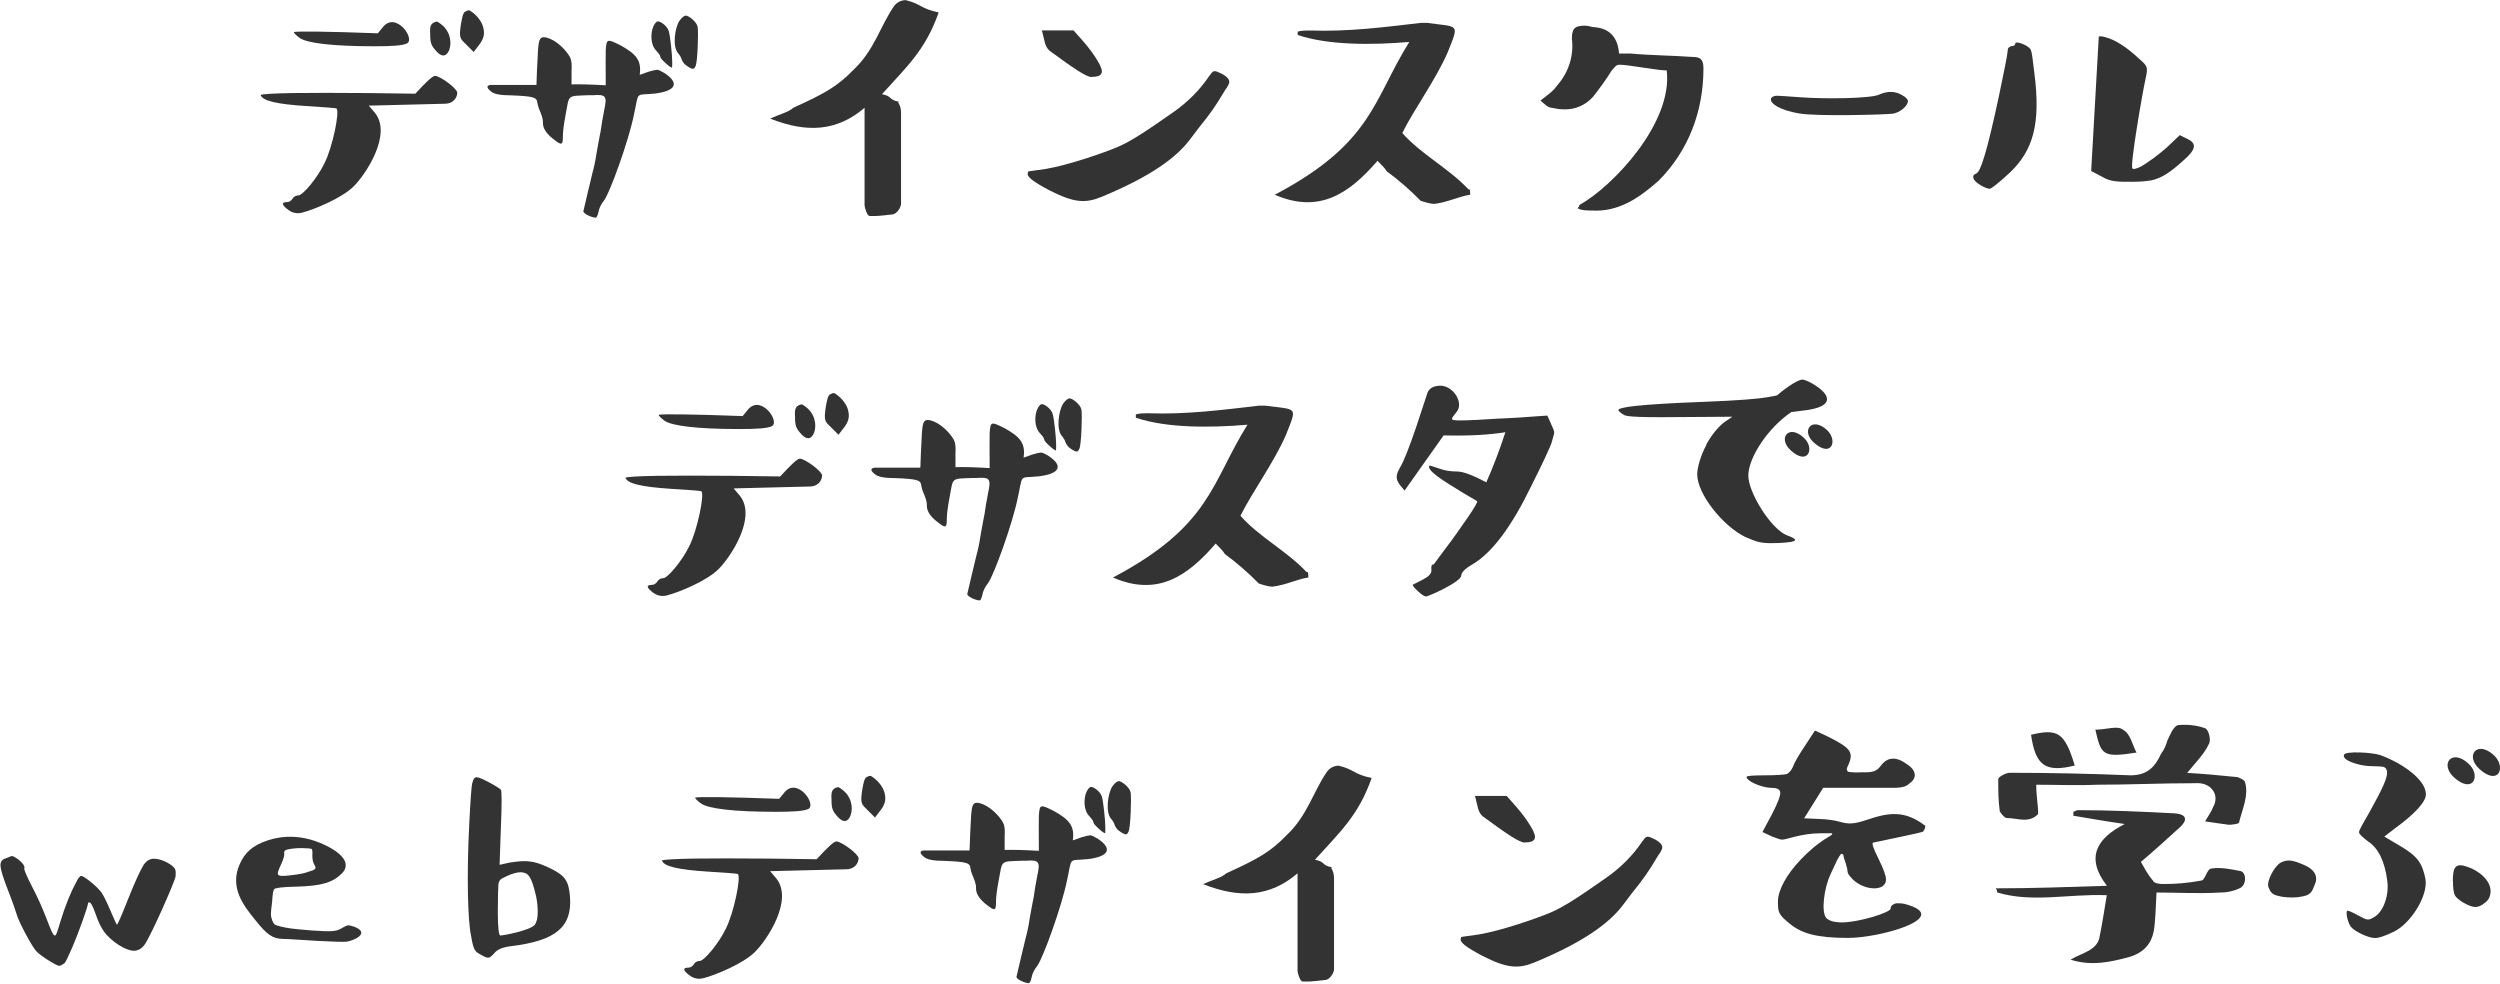
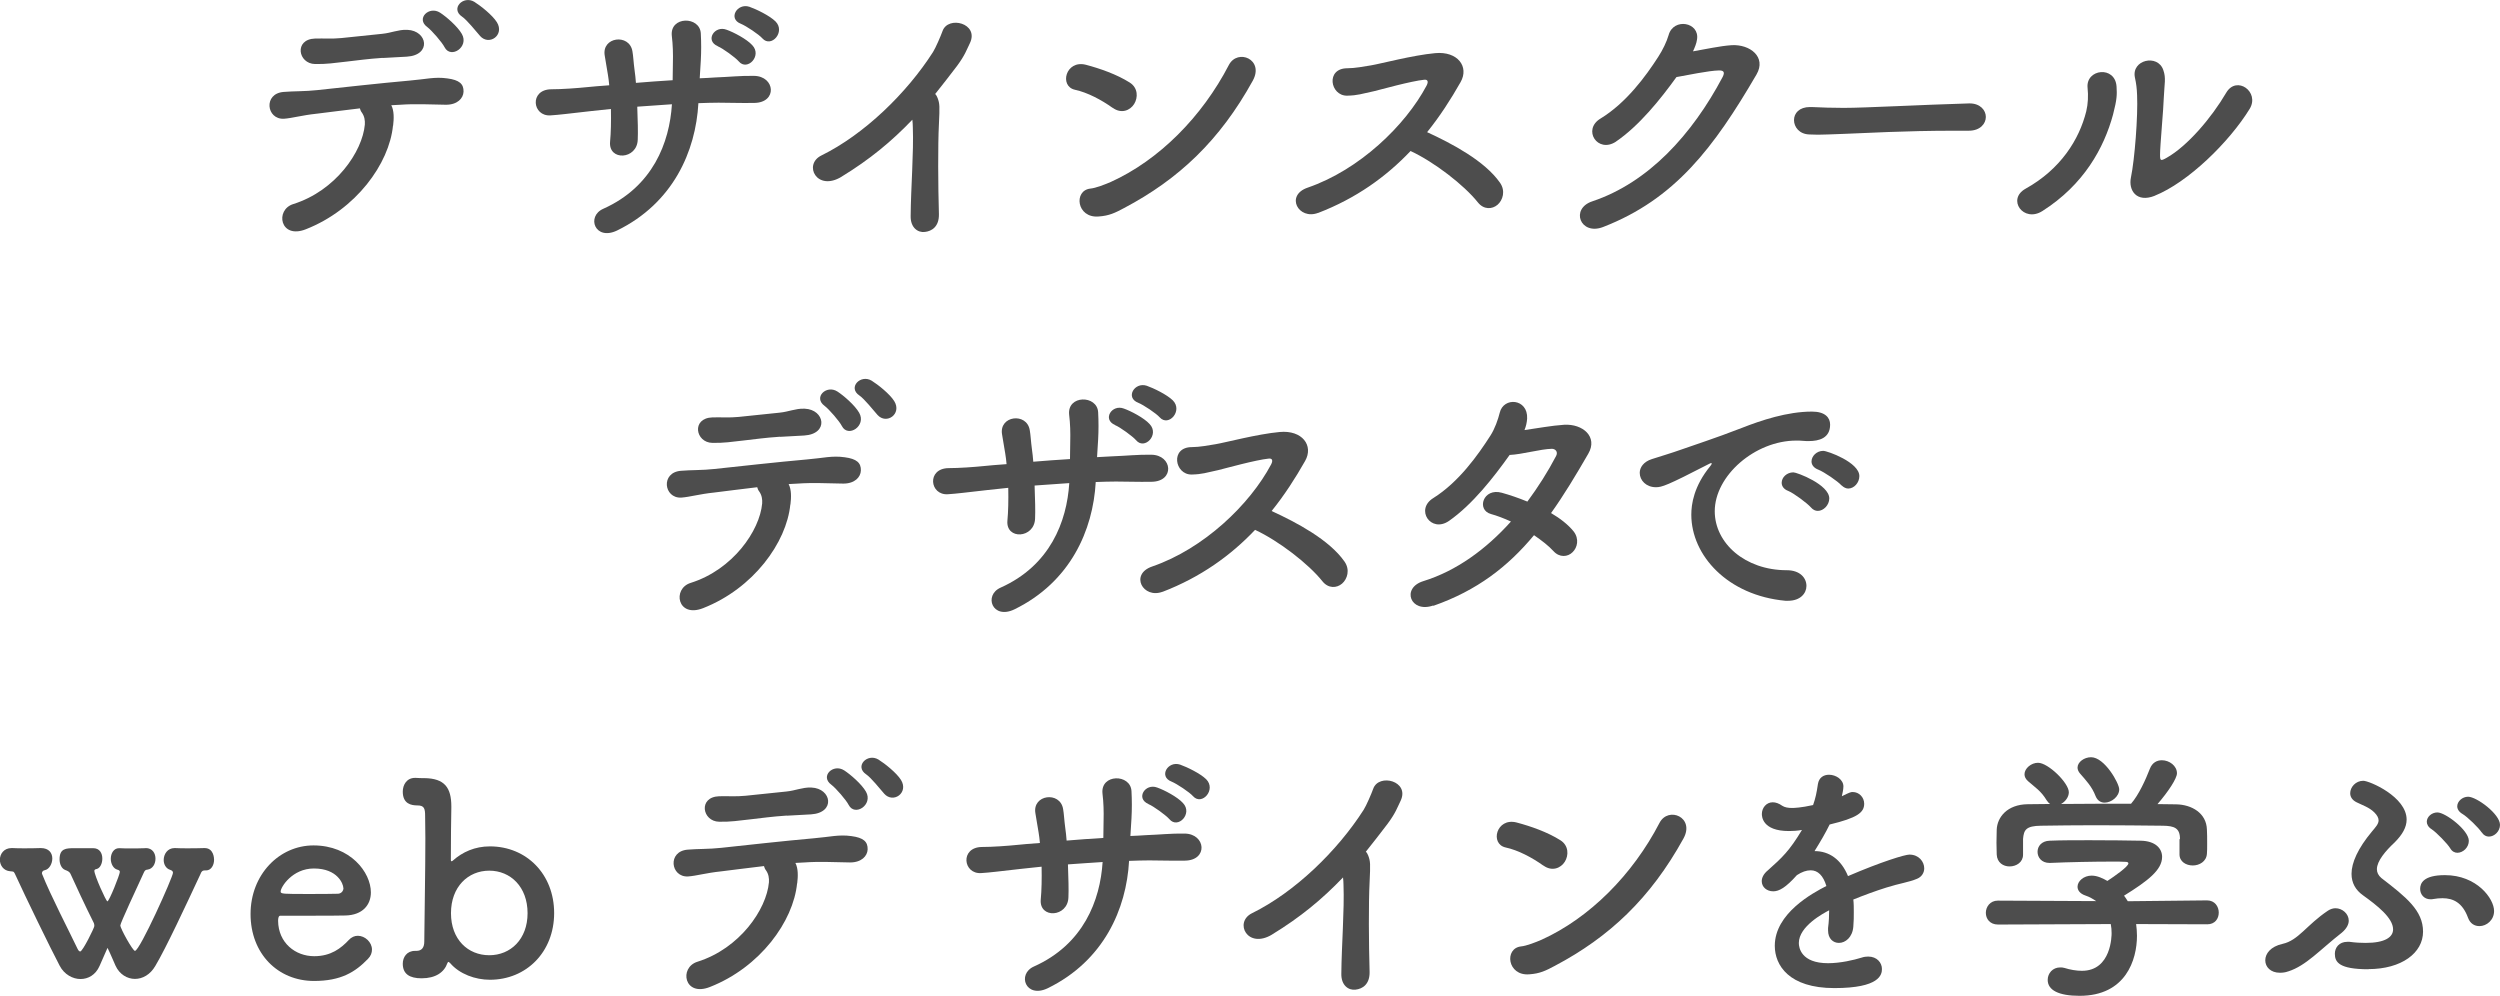
- <svg xmlns="http://www.w3.org/2000/svg" id="_レイヤー_2" data-name="レイヤー 2" viewBox="0 0 196.66 77.34">
+ <svg xmlns="http://www.w3.org/2000/svg" id="_レイヤー_2" data-name="レイヤー 2" viewBox="0 0 206.94 82.43">
  <defs>
    <style>
      .cls-1 {
-         fill: #333;
+         fill: #4d4d4d;
      }
    </style>
  </defs>
  <g id="_編集箇所" data-name="編集箇所">
    <g>
-       <path class="cls-1" d="M23.01,15.62c.12-.17.3-.25.47-.25.32,0,1.45-1.3,2.05-2.54.62-1.22,1.2-4.02.95-4.29-.08-.05-.9-.1-2.44-.2-2.25-.15-3.39-.4-3.54-.87.12-.07.95-.12,2.47-.15,1.55-.02,3.52-.02,5.91,0l3.79.05c.85-.92,1.35-1.4,1.55-1.4.4,0,1.75,1,1.75,1.32,0,.3-.22.85-.95.87l-6.01.15.47.55c1.42,1.72-.77,4.94-1.67,5.81-.92.92-3.12,1.82-4.02,2.05-.42.12-.8.02-1.1-.2-.55-.4-.57-.62-.12-.62.15,0,.3-.07.45-.27ZM29.72,2.62l.37-.45c1.02-1.35,2.62.9,1.92,1.25-.37.17-1.2.22-2.54.22-3.34,0-5.31-.25-5.89-.65-.3-.22-.47-.4-.47-.47.35-.07,2.54-.05,6.61.1ZM33.84,2.67c-.05-.67.08-.87.5-.97.05-.02.25.1.55.37.62.62.67,1.55.35,2.05q-.32.5-.85-.02c-.47-.5-.55-.7-.55-1.42ZM36.93.82c.1.03,1,.62,1.12,1.52.08.45-.07.82-.37,1.2l-.42.55-.55-.55c-.52-.52-.62-.5-.45-1.65.1-.55.17-.87.3-.95.17-.1.27-.15.37-.12Z" />
-       <path class="cls-1" d="M42.2,6.66c0-.3.07-1.82.12-2.69.07-.9.12-1.25.95-.92.82.35,1.5,1.22,1.62,1.57.07.2.1.5.07.97v1.05c.62-.02,1.52,0,2.69.07-.02-1.4,0-2.35,0-2.77.07-.9.1-.9,1.17-.37,1.2.67,1.67,1.17,1.5,2.32l.7-.25c.35-.1.57-.15.67-.15.12,0,.32.1.6.27,1.2.8.85,1.4-.77,1.6-1.62.17-1.22-.27-1.67,1.75-.42,2.02-1.85,5.99-2.32,6.64-.25.32-.4.62-.45.92-.07.3-.15.45-.22.45-.3,0-.97-.3-.97-.5.17-.77.55-2.32.72-3.04.1-.35.22-.87.32-1.55.12-.65.22-1.25.32-1.72.07-.47.15-1.02.27-1.6.25-1.15.17-1.3-.9-1.22h-.32c-1.72.07-1.5-.07-1.8,1.5-.15.8-.22,1.35-.22,1.7,0,.65-.05.8-.62.35-.62-.45-.95-.9-.95-1.35.02-.22-.05-.5-.2-.87-.17-.37-.22-.62-.25-.77,0-.2-.15-.35-.4-.4-.25-.07-.8-.12-1.65-.15-.85,0-1.37-.1-1.6-.32-.35-.27-.35-.47,0-.5h3.57ZM51.93,4.44c0-.1-.12-.25-.32-.47-.45-.45-.45-1.4-.2-1.92.12-.25.25-.37.35-.37.2,0,.72.35.85.77.12.42.27,1.9.27,2.42,0,.25,0,.42-.02.45-.07,0-.25-.12-.52-.37s-.4-.4-.4-.5ZM53.93,1.22c.25,0,.9.52.95.9.07.37,0,2.79-.17,3.09-.07.15-.15.22-.22.2-.12.02-.62-.3-.72-.47-.08-.1-.12-.2-.17-.32-.02-.1-.12-.27-.25-.42-.47-.52-.27-2.02.1-2.57.2-.27.37-.4.5-.4Z" />
-       <path class="cls-1" d="M69.38,7.41c.87.17.45.42,1.35.6-.22.03.15.15.15.85v7.16c0,.32-.37.85-.7.85-1.27.15-1.25.12-1.77.12-.2,0-.4-.67-.4-.85v-7.66c-2.17,1.85-4.52,2-7.43.85.75-.35,1.45-.5,1.82-.85,2.57-1.17,3.49-1.7,4.79-3.04,1.6-1.52,2.07-3.42,3.14-4.96.22-.3.57-.47.92-.47,1.27.32,1.15.67,2.59.97-1.05,2.99-2.54,4.29-4.47,6.44Z" />
-       <path class="cls-1" d="M96.45,6.96c-.35.57-.8,1.37-1.52,2.3-.37.45-.8,1.02-1.35,1.75-1.05,1.37-2.99,2.84-6.91,4.47-1.27.52-2.15.5-4.14-.52-1.22-.65-1.82-1.07-1.67-1.37,0-.02,0-.07.03-.1.02-.02.5-.07,1.37-.2,1.8-.3,4.57-1.27,5.64-1.72,1.05-.45,2.15-1.17,4.39-2.74,1.1-.77,2.05-1.7,2.79-2.79.4-.55.37-.55,1.07-.22.35.2.55.4.55.62.02.07-.07.27-.25.55ZM85.87,6.06c-.42,0-1.47-.72-3.24-2.02-.25-.17-.42-.5-.5-.95l-.17-.7h2.49l.77.87c.45.52.82,1.02,1.12,1.52.3.5.4.82.3,1-.1.2-.35.27-.77.27Z" />
-       <path class="cls-1" d="M115.64,15.32c-.85.12-1.77.6-2.82.72-.25,0-.7-.12-1.07-.25-.8-.82-1.75-1.65-2.67-2.32-.12-.22-.37-.47-.72-.82-2.22,2.57-4.57,4.19-8.08,2.67,7.71-4.07,7.73-7.46,10.58-12.02-2.92.25-6.36.27-8.78-.55v-.25c.2-.1.67-.1,1.02-.1,2.92.1,5.71-.25,8.66-.6h.5c2.54.35,2.54,0,1.62,2.32-.92,2.12-2.64,4.47-3.57,6.34,1.4,1.62,3.67,2.79,5.19,4.42.15,0,.15.1.15.45Z" />
-       <path class="cls-1" d="M124.25,16.12c2.62-1.45,7.36-6.46,6.86-10.58-.75,0-2.99-.45-3.74-.45-.27,0-.42.3-.6.47-.42.7-.87,1.3-1.45,2.05-.92,1-2.07,1.15-3.24.87-.3,0-.62-.32-.9-.57.6-.47,1.02-.75,1.32-1.2.9-1.02,1.32-2.35,1.15-3.67,0-.9.32-1.02,1.07-1.02.27,0,.45.12.72.12q1.77.15,1.92,2.07h.9c1.62.15,3.22.15,4.89.27.57,0,.85.15.85.9,0,3.37-1.17,6.46-3.52,8.83-1.5,1.32-3.12,2.49-5.31,2.35-.3,0-.77,0-1.05-.17,0-.1.12-.1.12-.27Z" />
-       <path class="cls-1" d="M150.08,7.98c0,.3-.57.9-1.25.97-.67.07-5.94.22-7.33-.03-.7-.12-1.25-.3-1.67-.52-.82-.47-.55-.85-.07-.87.22,0,.85.05,1.85.12,2,.15,5.51.1,6.19-.2.67-.3,1.27-.3,1.82.03.32.17.47.35.47.5Z" />
-       <path class="cls-1" d="M158.54,3.42c0-.25,1.1.17,1.22.52.08.2.15.77.27,1.8.52,4.02-.1,6.11-1.95,7.86-.92.85-1.47,1.27-1.57,1.25-.22.02-1.17-.45-1.27-.82-.05-.17,0-.3.2-.37.22-.1.4-.52.67-1.4.55-1.7,1.82-7.88,1.82-8.23,0-.32.15-.32.27-.4.2,0,.32-.05.32-.2ZM167.75,14.3c-1.25,0-1.72,0-2.4-.4l-.85-.45.6-10.58s.2-.05.5.05c.77.2,1.65.75,2.67,1.7.67.6.72.62.5,1.62-.22.97-1.25,6.89-1.02,7.01.08.1.25.02.57-.1.57-.3,1.52-1,2.15-1.57l1-.95.6.3c.75.35.7.82-.32,1.7-1,.9-1.65,1.35-2.47,1.55-.42.07-.92.12-1.52.12Z" />
-       <path class="cls-1" d="M51.71,45.73c.12-.17.3-.25.47-.25.32,0,1.45-1.3,2.05-2.54.62-1.22,1.2-4.02.95-4.29-.08-.05-.9-.1-2.44-.2-2.25-.15-3.39-.4-3.54-.87.12-.07.95-.12,2.47-.15,1.55-.02,3.52-.02,5.91,0l3.79.05c.85-.92,1.35-1.4,1.55-1.4.4,0,1.75,1,1.75,1.32,0,.3-.22.85-.95.87l-6.01.15.47.55c1.42,1.72-.77,4.94-1.67,5.81-.92.92-3.12,1.82-4.02,2.05-.42.12-.8.02-1.1-.2-.55-.4-.57-.62-.12-.62.15,0,.3-.07.45-.27ZM58.42,32.73l.37-.45c1.02-1.35,2.62.9,1.92,1.25-.37.17-1.2.22-2.54.22-3.34,0-5.31-.25-5.89-.65-.3-.22-.47-.4-.47-.47.35-.07,2.54-.05,6.61.1ZM62.54,32.78c-.05-.67.08-.87.5-.97.05-.02.25.1.55.37.62.62.67,1.55.35,2.05q-.32.5-.85-.02c-.47-.5-.55-.7-.55-1.42ZM65.63,30.93c.1.03,1,.62,1.12,1.52.08.45-.07.82-.37,1.2l-.42.55-.55-.55c-.52-.52-.62-.5-.45-1.65.1-.55.17-.87.3-.95.17-.1.27-.15.37-.12Z" />
-       <path class="cls-1" d="M72.4,36.77c0-.3.07-1.82.12-2.69.07-.9.12-1.25.95-.92.82.35,1.5,1.22,1.62,1.57.07.2.1.5.07.97v1.05c.62-.02,1.52,0,2.69.07-.02-1.4,0-2.35,0-2.77.07-.9.1-.9,1.17-.37,1.2.67,1.67,1.17,1.5,2.32l.7-.25c.35-.1.57-.15.67-.15.12,0,.32.1.6.27,1.2.8.85,1.4-.77,1.6-1.62.17-1.22-.27-1.67,1.75-.42,2.02-1.85,5.99-2.32,6.64-.25.32-.4.62-.45.92-.07.3-.15.45-.22.45-.3,0-.97-.3-.97-.5.17-.77.55-2.32.72-3.04.1-.35.22-.87.32-1.55.12-.65.22-1.25.32-1.72.07-.47.15-1.02.27-1.6.25-1.15.17-1.3-.9-1.22h-.32c-1.72.07-1.5-.07-1.8,1.5-.15.8-.22,1.35-.22,1.7,0,.65-.05.8-.62.35-.62-.45-.95-.9-.95-1.35.02-.22-.05-.5-.2-.87-.17-.37-.22-.62-.25-.77,0-.2-.15-.35-.4-.4-.25-.07-.8-.12-1.65-.15-.85,0-1.37-.1-1.6-.32-.35-.27-.35-.47,0-.5h3.57ZM82.13,34.55c0-.1-.12-.25-.32-.47-.45-.45-.45-1.4-.2-1.92.12-.25.25-.37.35-.37.2,0,.72.35.85.77.12.42.27,1.9.27,2.42,0,.25,0,.42-.02.45-.07,0-.25-.12-.52-.37-.27-.25-.4-.4-.4-.5ZM84.12,31.33c.25,0,.9.52.95.9.07.37,0,2.79-.17,3.09-.07.15-.15.22-.22.2-.12.02-.62-.3-.72-.47-.08-.1-.12-.2-.17-.32-.02-.1-.12-.27-.25-.42-.47-.52-.27-2.02.1-2.57.2-.27.37-.4.5-.4Z" />
-       <path class="cls-1" d="M102.91,45.43c-.85.12-1.77.6-2.82.72-.25,0-.7-.12-1.07-.25-.8-.82-1.75-1.65-2.67-2.32-.12-.22-.37-.47-.72-.82-2.22,2.57-4.57,4.19-8.08,2.67,7.71-4.07,7.73-7.46,10.58-12.02-2.92.25-6.36.27-8.78-.55v-.25c.2-.1.67-.1,1.02-.1,2.92.1,5.71-.25,8.66-.6h.5c2.54.35,2.54,0,1.62,2.32-.92,2.12-2.64,4.47-3.57,6.34,1.4,1.62,3.67,2.79,5.19,4.42.15,0,.15.1.15.45Z" />
-       <path class="cls-1" d="M122.01,33.35c.15.3.25.55.25.67s-.1.4-.22.85c-.15.4-.67,1.55-1.6,3.39-1.52,3.14-3.04,5.19-4.57,6.11-.62.35-.92.67-.92.9,0,.5-2.59,1.65-2.77,1.65-.2,0-.6-.35-.9-.67-.12-.15-.17-.22-.15-.25l.82-.42c.47-.25.67-.47.65-.75-.02-.3,0-.42.15-.42.05,0,.32-.42.95-1.25.62-.8,1.2-1.65,1.77-2.47.55-.8.8-1.25.72-1.27-.15-.1-2.05-1.17-3.12-1.95-.52-.4-.75-.67-.62-.85.1.02.35.1.8.25.4.15.87.22,1.37.22s1.25.3,2.3.85c.52-1.17,1.02-2.47,1.5-3.94-1.2.2-2.84.3-4.86.25l-3.07,4.34-.35-.42c-.4-.52-.35-.82.08-1.55.2-.35.62-1.37,1.17-2.99.55-1.67.85-2.59.92-2.79.17-.32.5-.5,1-.5.97,0,1.82,1.27,1.32,2-.5.7-.85.77.85.72.82-.02,1.92-.12,3.27-.17,1.35-.07,2.34-.17,2.97-.2l.3.67Z" />
-       <path class="cls-1" d="M134.21,35c.42-.8,1.05-1.55,1.55-1.87l.52-.35-2.79.02c-4.44.05-5.51,0-5.76-.17-.27-.17-.42-.3-.42-.37,0-.22,1.42-.45,6.71-.65,2.72-.1,4.37-.25,4.92-.35s.82-.12.9-.2c.15-.15,1.47-1.2,1.95-1.2s3.87,1.87.35,2.4l-1.22.15c-1.82,1.22-3.34,3.52-3.39,4.94-.05,1.35,1.8,4.29,3.04,4.76.87.32,1,.52-.55.6-1.57.07-1.75-.07-2.69-.45-1.82-.87-3.82-3.42-3.82-4.94,0-.57.3-1.55.72-2.32ZM141.89,34.43c.9.82.35,2.25-1.02,1-1.05-.95-.17-2.1,1.02-1ZM143.72,33.83c.87.82.37,2.22-1.02,1-1.07-.95-.17-2.1,1.02-1Z" />
-       <path class="cls-1" d="M1.9,68.28c0,.17.2.65.6,1.42.4.77.8,1.62,1.15,2.54.7,1.82.67,1.67,1.07.35s.85-2.42,1.25-3.14c.17-.37.32-.55.42-.55.2,0,1.25.82,1.6,1.32.17.25.4.72.7,1.42s.47,1.07.5,1.1c.07,0,.35-.67.9-2.05s.95-2.22,1.17-2.59c.22-.37.52-.55.85-.55.67,0,1.52.52,1.65.8.07.12.07.32.05.6-.1.52-1.95,4.67-2.42,5.34-.22.32-.52.5-.85.5-.67,0-1.75-.72-2.32-1.45-.27-.37-.5-.85-.7-1.45-.22-.6-.37-.9-.47-.9s-.15.02-.12.05c-.02.27-.67,2.15-1.27,3.54-.3.7-.5,1.1-.57,1.17-.22.17-.37.25-.47.22-.2-.02-1.4-.75-1.77-1.15-.37-.4-1.4-2.37-1.52-2.84-.07-.22-.27-.85-.67-1.87-.4-1.02-.6-1.67-.62-1.97s.08-.5.35-.6l.52-.2c.07-.02.27.07.57.3.3.25.45.45.45.62Z" />
-       <path class="cls-1" d="M21.31,71.92c0,.3.17.7.3.8.12.1.77.25,1.3.32.52.07,2.64.27,3.27.2.3-.02.55-.12.75-.25.2-.12.35-.2.47-.2s.27.05.5.12c1.27.52-.12,1.1-.65,1.17-.27.02-1.05,0-2.35-.07-1.3-.07-2.17-.15-2.59-.15-.87,0-1.32-.35-2.2-1.45s-2.1-2.54-1.25-4.44c.4-.9,1-1.47,2.22-1.87,1.22-.4,2.72-.42,4.32.3,1.6.72,2.22,1.57,1.5,2.3-.72.72-1.57,1-3.67,1.05-1.05.02-1.6.1-1.67.2-.07.1-.12.42-.15.95-.07.52-.1.87-.1,1.02ZM23.86,66.71c-.37,0-.67.02-.9.05-.22.03-.4.07-.5.12s-.12.15-.1.27-.05.42-.25.85c-.4.87-.45,1,.77.85.62-.07,1.07-.15,1.37-.27.6-.17.67-.25.47-.57-.1-.17-.15-.4-.15-.72.02-.32,0-.5-.08-.52-.07-.02-.27-.05-.65-.05Z" />
-       <path class="cls-1" d="M36.91,64.86c.1-1.92.17-3.02.25-3.29.15-.52.27-.52.87-.25.57.27,1.25.67,1.37.8.08.1.08,1.1,0,3.02l-.1,2.89.75-.17c1.32-.2,1.87-.2,3.14.4,1.27.6,1.55,1.02,1.65,2.3.17,2.37-1.12,3.44-4.64,3.87-.62.07-1.05.25-1.27.5-.45.5-.5.5-1.02.22s-.65-.3-.85-1.52c-.27-1.17-.35-4.89-.15-8.76ZM42.3,71.75c0-.92-.2-1.62-.42-2.3-.12-.32-.25-.55-.37-.65-.37-.32-1.02-.22-1.95.27-.2.07-.32.25-.35.47-.02.22-.05.97-.05,2.2s.08,1.85.2,1.85c.27,0,2.3-.4,2.69-.82.17-.22.25-.55.25-1.02Z" />
-       <path class="cls-1" d="M54.58,75.84c.12-.17.3-.25.47-.25.32,0,1.45-1.3,2.05-2.54.62-1.22,1.2-4.02.95-4.29-.07-.05-.9-.1-2.44-.2-2.25-.15-3.39-.4-3.54-.87.12-.07.95-.12,2.47-.15,1.55-.02,3.52-.02,5.91,0l3.79.05c.85-.92,1.35-1.4,1.55-1.4.4,0,1.75,1,1.75,1.32,0,.3-.22.85-.95.87l-6.01.15.47.55c1.42,1.72-.77,4.94-1.67,5.81-.92.92-3.12,1.82-4.02,2.05-.42.12-.8.02-1.1-.2-.55-.4-.57-.62-.12-.62.15,0,.3-.07.45-.27ZM61.29,62.84l.37-.45c1.02-1.35,2.62.9,1.92,1.25-.37.17-1.2.22-2.54.22-3.34,0-5.31-.25-5.89-.65-.3-.22-.47-.4-.47-.47.35-.07,2.54-.05,6.61.1ZM65.41,62.89c-.05-.67.08-.87.5-.97.05-.02.25.1.55.37.62.62.67,1.55.35,2.05q-.32.5-.85-.02c-.47-.5-.55-.7-.55-1.42ZM68.5,61.04c.1.03,1,.62,1.12,1.52.08.45-.07.82-.37,1.2l-.42.55-.55-.55c-.52-.52-.62-.5-.45-1.65.1-.55.17-.87.3-.95.17-.1.27-.15.37-.12Z" />
-       <path class="cls-1" d="M76.27,66.88c0-.3.07-1.82.12-2.69.07-.9.12-1.25.95-.92.82.35,1.5,1.22,1.62,1.57.07.2.1.5.07.97v1.05c.62-.02,1.52,0,2.69.07-.02-1.4,0-2.35,0-2.77.07-.9.1-.9,1.17-.37,1.2.67,1.67,1.17,1.5,2.32l.7-.25c.35-.1.57-.15.67-.15.12,0,.32.1.6.27,1.2.8.85,1.4-.77,1.6-1.62.17-1.22-.27-1.67,1.75-.42,2.02-1.85,5.99-2.32,6.64-.25.32-.4.62-.45.92-.07.3-.15.45-.22.45-.3,0-.97-.3-.97-.5.17-.77.55-2.32.72-3.04.1-.35.22-.87.32-1.55.12-.65.22-1.25.32-1.72.07-.47.15-1.02.27-1.6.25-1.15.17-1.3-.9-1.22h-.32c-1.72.07-1.5-.07-1.8,1.5-.15.8-.22,1.35-.22,1.7,0,.65-.05.8-.62.35-.62-.45-.95-.9-.95-1.35.02-.22-.05-.5-.2-.87-.17-.37-.22-.62-.25-.77,0-.2-.15-.35-.4-.4-.25-.07-.8-.12-1.65-.15-.85,0-1.37-.1-1.6-.32-.35-.27-.35-.47,0-.5h3.57ZM86,64.66c0-.1-.12-.25-.32-.47-.45-.45-.45-1.4-.2-1.92.12-.25.25-.37.35-.37.2,0,.72.35.85.77.12.42.27,1.9.27,2.42,0,.25,0,.42-.02.45-.07,0-.25-.12-.52-.37s-.4-.4-.4-.5ZM87.99,61.44c.25,0,.9.52.95.9.07.37,0,2.79-.17,3.09-.07.15-.15.22-.22.2-.12.02-.62-.3-.72-.47-.08-.1-.12-.2-.17-.32-.02-.1-.12-.27-.25-.42-.47-.52-.27-2.02.1-2.57.2-.27.37-.4.5-.4Z" />
-       <path class="cls-1" d="M103.44,67.63c.87.17.45.42,1.35.6-.22.03.15.15.15.85v7.16c0,.32-.37.85-.7.85-1.27.15-1.25.12-1.77.12-.2,0-.4-.67-.4-.85v-7.66c-2.17,1.85-4.52,2-7.43.85.75-.35,1.45-.5,1.82-.85,2.57-1.17,3.49-1.7,4.79-3.04,1.6-1.52,2.07-3.42,3.14-4.96.22-.3.57-.47.92-.47,1.27.32,1.15.67,2.59.97-1.05,2.99-2.54,4.29-4.47,6.44Z" />
-       <path class="cls-1" d="M130.51,67.18c-.35.57-.8,1.37-1.52,2.3-.37.45-.8,1.02-1.35,1.75-1.05,1.37-2.99,2.84-6.91,4.47-1.27.52-2.15.5-4.14-.52-1.22-.65-1.82-1.07-1.67-1.37,0-.02,0-.07.03-.1.02-.02.5-.07,1.37-.2,1.8-.3,4.57-1.27,5.64-1.72,1.05-.45,2.15-1.17,4.39-2.74,1.1-.77,2.05-1.7,2.79-2.79.4-.55.37-.55,1.07-.22.35.2.55.4.55.62.02.07-.07.27-.25.55ZM119.94,66.28c-.42,0-1.47-.72-3.24-2.02-.25-.17-.42-.5-.5-.95l-.17-.7h2.49l.77.87c.45.52.82,1.02,1.12,1.52.3.5.4.82.3,1-.1.2-.35.27-.77.27Z" />
-       <path class="cls-1" d="M151.3,65.41c-.22.12-3.67.8-3.94.87-.15.02,0,.45.4,1.25.4.82.6,1.35.6,1.65,0,1.05-1.95.87-2.79-.2-.15-.15-.25-.32-.25-.55-.02-.22-.1-.35-.12-.5-.1-.27-.2-.6-.2-.7-.02-.02-.07-.05-.1-.05s-.05-.03-.1.02c-.02.02-.22.32-.32.52-.02.1-.22.45-.47,1.02-.55,1.17-.75,3.02-.35,3.47.22.22.6.35,1.25.35,1.27,0,3.82-.77,3.82-1.1-.02-.15.1-.27.27-.35.12-.05.22-.07.37-.05.27-.02.6.07.95.2,2.84,1.02-2.47,2.52-4.94,2.52s-3.64-.35-4.57-1.1c-.92-.75-.95-.9-.95-1.77s.65-2.1,1.82-3.32c.57-.6,1.27-1.22,2.1-1.72.3-.17.42-.27.32-.32h-.92c-.72,0-1.35.12-1.92.25-.57.15-.92.25-1.07.25s-.4-.1-.8-.25l-.75-.35.75-1.4c.47-.9.67-1.47.65-1.7-.02-.25-.22-.37-.65-.37-.77,0-2-.52-2-.87,0-.07.45-.12,1.42-.12s1.52-.05,1.75-.1c.12-.07.32-.22.47-.55.12-.35.47-.95,1.02-1.77l.72-1.1.87.4c2.02,1,2.25,1.3,1.67,2.49-.08.22,0,.35.17.37.17.02.5.05.95.02.92.03,1.2-.07,1.55-.55.52-.67,1.2-.7,2.05-.07.7.45.82,1.07.15,1.52-.2.2-.52.3-1,.32h-5.76l-1.5,2.4,1.12.05c.72.02,1.32.12,1.67.22.7.2,1.1.2,2.15-.15,1.77-.6,2.99-.75,4.59.47,0,.2-.08.32-.15.42Z" />
-       <path class="cls-1" d="M169.64,70.2c-.07,1.25-.07,2.15-.22,3.07-.2.97-.77,1.67-1.95,2.02-1.5.4-2.97.72-4.59.2.9-.55,2.17-.72,2.3-1.9.22-1.07.35-2,.55-3.17-2.97-.12-5.89.62-8.63-.22,0-.1,0-.22-.12-.32,2.87,0,5.64-.1,8.76-.2-1.72-2.22-.8-3.74,1.4-4.86-1.45-.2-2.79-.45-4.04-.65v-.32c.12,0,.22-.12.35-.12,2.54,0,5.09.12,7.61.25.97.07,1.02.52.47,1.05-1.02.92-2.1,1.92-3.12,2.77.25.4.47.92.95,1.47.07.2.45.27.8.27,1.02,0,1.92-.07,2.99-.27.32,0,.45-.95.82-.95.7-.12,1.6.07,2.27.2.5.1.5,1.17-.1,1.37-.45.22-1,.32-1.47.32-1.75.1-3.34,0-5.01,0ZM172.06,60.8c1.35.07,2.59.2,3.84.32.22,0,.7.27.7.4.32,1.05-.22,2.15-.47,3.19,0,.1-.57.17-.8.17-.6-.07-1.17-.17-1.87-.27.27-.45.5-.77.62-1.1.57-.95-.12-2-1.4-1.9-2.69,0-5.21.12-7.76.12-1.5.07-3.07,0-4.74,0,0,.95.15,1.57.15,2.3-.72.77-1.62.32-2.47.32-.17,0-.42-.32-.55-.52-.12-.85-.12-1.7-.12-2.54,0-.17.6-.5.9-.5,3.14,0,6.41.07,9.51.2,1.4,0,1.97-.77,2.4-1.7.27-.35.4-.72.5-1.05.22-.45.45-1.07.82-1.2.7-.07,1.47,0,2.15.25.27.1.5.95.27,1.27-.32.72-1.05,1.45-1.67,2.22ZM163.21,60.22c-2.32.57-3.09,0-3.44-2.42,2.1-.5,2.64-.2,3.44,2.42ZM168.07,59.2c-2.67.42-2.79.2-3.24-1.8.85,0,1.75-.35,2.17,0,.6.32.72,1.17,1.07,1.8Z" />
-       <path class="cls-1" d="M178.43,69.73c-.12-.42.45-1.55.97-1.87.55-.27.92-.22,1.82.17.95.4,1.15,1,.85,1.6-.12.32-.22.52-.32.6-.22.22-.4.25-1,.35-.65.05-1.2,0-1.6-.12-.2-.05-.35-.12-.47-.25-.1-.1-.17-.25-.25-.47ZM188.36,65.19l-.8.62,1.22.72c1.4.82,1.77,1.37,2.02,2.64.2,1.3-1.15,3.47-2.49,4.12-.72.35-1.2.5-1.47.5-.57,0-1.57-.52-1.85-.82-.27-.25-.47-1.1-.37-1.3.07-.07.3.03.75.27.9.47.87.52,1.47.15.62-.4,1.12-1.62.95-2.82-.2-1.55-.72-2.57-1.52-3.09-.45-.35-.7-.57-.7-.72s.32-.7.82-1.57c.97-1.75,1.55-2.87,1.35-3.32-.02-.12-.15-.22-.27-.25-.15-.02-.45-.05-.85-.05-.8,0-1.62-.25-2.02-.5-.2-.12-.27-.3-.2-.42.17-.27,2.2-.17,2.84.05.62.22,2.05.85,2.94,1.8.45.47.65.9.65,1.3,0,.55-.82,1.5-2.47,2.69ZM194.18,60.07c1,.9.4,2.44-1.12,1.1-1.17-1.05-.2-2.32,1.12-1.1ZM192.95,69.3c0-1.07.2-1.45,1.12-1.12.95.3,1.87,1.1,1.85,1.95-.02.4-.17.7-.47.9-.25.22-.52.32-.72.32-.47,0-1.42-.55-1.62-.92-.1-.2-.15-.57-.15-1.12ZM196.17,59.4c1,.92.4,2.47-1.12,1.1-1.17-1.05-.2-2.3,1.12-1.1Z" />
+       <path class="cls-1" d="M32.53,10.4c-.31,3.15-3.06,6.95-7.22,8.58-2.13.84-2.57-1.61-1.03-2.09,3.5-1.1,5.72-4.33,5.92-6.58.02-.33-.02-.68-.26-1.01-.09-.11-.11-.22-.15-.33-1.34.15-2.6.33-3.56.44-1.25.13-2.02.37-2.73.42-1.45.07-1.72-2.09-.02-2.22.79-.07,1.8-.04,2.77-.15,1.67-.18,5.37-.59,7.66-.79,1.34-.11,2.07-.33,3.12-.18.99.13,1.36.46,1.34,1.1-.02.55-.51,1.08-1.45,1.08-1.34-.02-2.53-.09-3.78,0-.24.02-.48.02-.75.04.24.46.22,1.12.15,1.69ZM31.67,4.79c-1.3.09-2,.2-2.99.31-.99.11-1.65.22-2.6.2-1.41-.02-1.76-2.05,0-2.11.77-.02,1.39.04,2.18-.04,1.06-.11,2.05-.22,3.37-.35.4-.04.73-.13,1.03-.2.33-.07.64-.15,1.06-.13,1.67.07,2.02,2.09-.04,2.22-.73.04-1.28.07-2,.11ZM36.8,3.91c-.2-.4-1.06-1.39-1.43-1.67-.97-.7.15-1.78,1.06-1.19.51.33,1.45,1.14,1.8,1.76.62,1.08-.92,2.09-1.43,1.1ZM39.75,2.99c-.35-.4-1.1-1.34-1.5-1.61-.99-.66.09-1.78,1.01-1.23.53.33,1.5,1.1,1.87,1.69.66,1.06-.64,1.98-1.39,1.14Z" />
+       <path class="cls-1" d="M52.75,8.84c.04,1.1.07,2.11.04,2.71-.04,1.67-2.44,1.8-2.29.18.07-.73.09-1.69.07-2.71-.66.07-1.25.13-1.69.18-1.78.2-2.62.31-3.3.35-1.52.11-1.78-2.13.04-2.16.88,0,2.13-.09,3.01-.18.35-.04.99-.09,1.8-.15-.02-.31-.07-.59-.11-.88-.09-.59-.2-1.14-.26-1.56-.29-1.58,2.05-1.87,2.29-.37.07.37.09.92.18,1.58.04.33.09.66.11,1.03.97-.09,2.02-.15,3.04-.22,0-.48.02-.95.02-1.43.02-.75,0-1.5-.09-2.24-.18-1.65,2.33-1.65,2.4-.2.04.73.04,1.52,0,2.24-.02.48-.07.99-.09,1.47.46-.02.9-.04,1.3-.07,1.14-.04,2.07-.15,3.19-.13,1.76.02,1.96,2.22.02,2.24-1.19.02-1.94-.02-2.95-.02-.53,0-1.1.02-1.67.04-.22,3.98-2.09,8.27-6.73,10.54-1.83.88-2.57-1.17-1.14-1.8,4.09-1.83,5.48-5.46,5.68-8.65-.99.07-1.96.13-2.86.2ZM59.41,3.82c-1.08-.46-.26-1.74.73-1.36.57.2,1.67.77,2.13,1.28.84.88-.42,2.18-1.12,1.34-.29-.33-1.32-1.08-1.74-1.25ZM61.33,1.97c-1.1-.42-.31-1.74.7-1.41.57.2,1.67.73,2.16,1.21.86.86-.35,2.22-1.08,1.41-.29-.33-1.34-1.03-1.78-1.21Z" />
+       <path class="cls-1" d="M69.66,14.63c-2.05,1.25-3.19-1.01-1.67-1.76,3.54-1.74,7.06-5.15,9.24-8.56.22-.35.64-1.32.79-1.74.46-1.3,3.04-.64,2.27.99-.29.59-.4.99-1.08,1.91-.62.81-1.21,1.58-1.8,2.31.09.09.15.2.2.33.18.48.18.68.11,2.18-.09,1.72-.07,5.06,0,7.44.02,1.03-.59,1.41-1.17,1.47-.57.07-1.19-.35-1.17-1.32.02-2.35.26-5.26.18-7.35,0-.22-.02-.42-.04-.62-1.72,1.8-3.54,3.3-5.85,4.71Z" />
+       <path class="cls-1" d="M92.1,8.93c-.92-.66-2.09-1.28-3.12-1.5-1.32-.29-.77-2.49.9-2.07,1.17.31,2.55.79,3.63,1.47.7.44.7,1.25.37,1.78s-1.06.84-1.78.31ZM93.05,17.22c-.75.4-1.23.64-2.11.7-1.83.15-2.09-2.16-.68-2.31.44-.04,1.23-.35,1.69-.55,3.98-1.8,7.55-5.39,9.77-9.68.73-1.39,2.95-.46,1.98,1.3-2.73,4.95-6.14,8.16-10.65,10.54Z" />
+       <path class="cls-1" d="M109.11,17.62c-1.63.62-2.75-1.45-.86-2.09,4.27-1.47,8.08-5.13,9.84-8.45.18-.35.07-.51-.2-.48-1.08.11-3.59.81-4.16.95-1.03.22-1.34.35-2.22.37-1.41.02-1.8-2.27.02-2.27.62,0,1.41-.15,1.96-.24.79-.13,3.45-.84,5.3-1.01,1.87-.18,2.84,1.12,2.11,2.4-.81,1.43-1.72,2.84-2.77,4.14,2.07.95,4.77,2.38,6.03,4.18.48.68.24,1.45-.2,1.83s-1.14.42-1.63-.2c-1.14-1.43-3.61-3.34-5.57-4.25-2.02,2.13-4.51,3.92-7.66,5.13Z" />
+       <path class="cls-1" d="M133.77,11.72c-1.52,1.01-2.82-.99-1.28-1.91,2.13-1.3,3.74-3.5,4.77-5.1.37-.57.7-1.25.86-1.8.4-1.47,2.6-1.08,2.35.37-.04.31-.18.64-.33.97,1.06-.18,2.2-.44,3.19-.51,1.54-.09,2.9.99,2.07,2.42-3.54,6.07-6.75,10.32-12.7,12.63-1.89.73-2.75-1.52-.88-2.13,4.64-1.56,8.25-5.52,10.78-10.3.22-.44.02-.53-.31-.53-.88.02-2.64.4-3.52.55-1.32,1.83-3.08,4.03-5.02,5.35Z" />
+       <path class="cls-1" d="M162.95,10.82h-1.14c-4.2,0-7.42.2-9.15.26-1.14.04-1.74.07-2.18.07-.26,0-.46-.02-.7-.02-.84-.02-1.28-.62-1.28-1.19s.44-1.08,1.32-1.08h.13c.81.04,1.78.07,2.66.07,1.8,0,6.51-.26,10.39-.37h.04c.88,0,1.34.57,1.34,1.12s-.46,1.14-1.41,1.14h-.02Z" />
+       <path class="cls-1" d="M167.67,15.62c2.9-1.61,4.44-4.07,5.02-6.4.15-.62.18-1.3.11-1.96-.15-1.56,2.29-1.85,2.4-.09.04.68.04,1.03-.29,2.31-.75,2.77-2.42,5.81-5.85,7.99-1.56.99-2.97-.97-1.39-1.85ZM178.35,16.21c-1.5.59-2.18-.46-1.96-1.52.31-1.5.59-5.08.51-6.82-.02-.55-.07-.95-.18-1.45-.31-1.47,1.89-1.98,2.35-.62.24.68.09,1.12.04,2.29-.02.88-.31,3.96-.31,4.71,0,.51.04.55.55.26,1.72-.97,3.72-3.32,4.93-5.39.86-1.45,2.79-.07,1.94,1.34-1.69,2.75-5.1,6.09-7.88,7.2Z" />
+       <path class="cls-1" d="M65.42,41.76c-.31,3.15-3.06,6.95-7.22,8.58-2.13.84-2.57-1.61-1.03-2.09,3.5-1.1,5.72-4.33,5.92-6.58.02-.33-.02-.68-.26-1.01-.09-.11-.11-.22-.15-.33-1.34.15-2.6.33-3.56.44-1.25.13-2.02.37-2.73.42-1.45.07-1.72-2.09-.02-2.22.79-.07,1.8-.04,2.77-.15,1.67-.18,5.37-.59,7.66-.79,1.34-.11,2.07-.33,3.12-.18.99.13,1.36.46,1.34,1.1-.02.55-.51,1.08-1.45,1.08-1.34-.02-2.53-.09-3.78,0-.24.02-.48.02-.75.04.24.46.22,1.12.15,1.69ZM64.56,36.15c-1.3.09-2,.2-2.99.31-.99.11-1.65.22-2.6.2-1.41-.02-1.76-2.05,0-2.11.77-.02,1.39.04,2.18-.04,1.06-.11,2.05-.22,3.37-.35.4-.04.73-.13,1.03-.2.33-.07.64-.15,1.06-.13,1.67.07,2.02,2.09-.04,2.22-.73.04-1.28.07-2,.11ZM69.69,35.27c-.2-.4-1.06-1.39-1.43-1.67-.97-.7.15-1.78,1.06-1.19.51.33,1.45,1.14,1.8,1.76.62,1.08-.92,2.09-1.43,1.1ZM72.64,34.35c-.35-.4-1.1-1.34-1.5-1.61-.99-.66.09-1.78,1.01-1.23.53.33,1.5,1.1,1.87,1.69.66,1.06-.64,1.98-1.39,1.14Z" />
+       <path class="cls-1" d="M85.64,40.2c.04,1.1.07,2.11.04,2.71-.04,1.67-2.44,1.8-2.29.18.07-.73.09-1.69.07-2.71-.66.07-1.25.13-1.69.18-1.78.2-2.62.31-3.3.35-1.52.11-1.78-2.13.04-2.16.88,0,2.13-.09,3.01-.18.35-.04.99-.09,1.8-.15-.02-.31-.07-.59-.11-.88-.09-.59-.2-1.14-.26-1.56-.29-1.58,2.05-1.87,2.29-.37.07.37.09.92.18,1.58.04.33.09.66.11,1.03.97-.09,2.02-.15,3.04-.22,0-.48.02-.95.02-1.43.02-.75,0-1.5-.09-2.24-.18-1.65,2.33-1.65,2.4-.2.04.73.04,1.52,0,2.24-.02.48-.07.99-.09,1.47.46-.02.9-.04,1.3-.07,1.14-.04,2.07-.15,3.19-.13,1.76.02,1.96,2.22.02,2.24-1.19.02-1.94-.02-2.95-.02-.53,0-1.1.02-1.67.04-.22,3.98-2.09,8.27-6.73,10.54-1.83.88-2.57-1.17-1.14-1.8,4.09-1.83,5.48-5.46,5.68-8.65-.99.07-1.96.13-2.86.2ZM92.3,35.18c-1.08-.46-.26-1.74.73-1.36.57.2,1.67.77,2.13,1.28.84.88-.42,2.18-1.12,1.34-.29-.33-1.32-1.08-1.74-1.25ZM94.22,33.34c-1.1-.42-.31-1.74.7-1.41.57.2,1.67.73,2.16,1.21.86.86-.35,2.22-1.08,1.41-.29-.33-1.34-1.03-1.78-1.21Z" />
+       <path class="cls-1" d="M96.24,48.98c-1.63.62-2.75-1.45-.86-2.09,4.27-1.47,8.08-5.13,9.84-8.45.18-.35.07-.51-.2-.48-1.08.11-3.59.81-4.16.95-1.03.22-1.34.35-2.22.37-1.41.02-1.8-2.27.02-2.27.62,0,1.41-.15,1.96-.24.79-.13,3.45-.84,5.3-1.01,1.87-.18,2.84,1.12,2.11,2.4-.81,1.43-1.72,2.84-2.77,4.14,2.07.95,4.77,2.38,6.03,4.18.48.68.24,1.45-.2,1.83s-1.14.42-1.63-.2c-1.14-1.43-3.61-3.34-5.57-4.25-2.02,2.13-4.51,3.92-7.66,5.13Z" />
+       <path class="cls-1" d="M118.64,50.12c-1.89.66-2.68-1.45-.81-2.02,2.71-.84,5.17-2.62,7.24-4.93-.57-.26-1.14-.48-1.65-.62-1.23-.33-.66-2.2.9-1.76.64.18,1.36.42,2.11.73.88-1.19,1.69-2.46,2.38-3.78.18-.35-.07-.59-.35-.59-.95.02-2.44.46-3.5.51-1.32,1.85-3.06,4.09-5.02,5.46-1.5,1.03-2.82-.95-1.3-1.89,2.11-1.32,3.7-3.56,4.73-5.17.37-.57.64-1.36.77-1.89.31-1.34,2.35-1.19,2.27.48-.02.31-.09.64-.22.95,1.08-.15,2.22-.37,3.28-.44,1.54-.09,2.82.99,2,2.4-1.03,1.78-2.02,3.43-3.08,4.91.75.44,1.41.95,1.87,1.52.48.62.31,1.34-.09,1.72-.4.4-1.08.46-1.58-.09-.4-.44-.97-.88-1.61-1.32-2.16,2.6-4.71,4.58-8.34,5.85Z" />
+       <path class="cls-1" d="M148.01,49.73h-.22c-4.77-.44-7.79-3.74-7.79-7.13,0-.86.2-2.35,1.58-4.03.07-.09.11-.15.11-.2,0-.02-.02-.04-.04-.04-.04,0-.13.04-.22.09-3.45,1.78-3.87,1.91-4.36,1.91-.81,0-1.34-.57-1.34-1.19,0-.44.31-.92,1.01-1.14.46-.15,1.72-.53,2.38-.77,1.03-.37,2.86-.95,5.04-1.8,1.63-.64,3.78-1.36,5.83-1.36,1.1,0,1.5.51,1.5,1.08,0,1.12-.92,1.36-1.76,1.36-.15,0-.33,0-.51-.02-.18-.02-.35-.02-.53-.02-3.41,0-6.75,2.9-6.75,5.85,0,2.64,2.51,4.88,5.96,4.88,1.1,0,1.63.64,1.63,1.3,0,.62-.51,1.23-1.52,1.23ZM149.9,42c-.31-.35-1.41-1.17-1.87-1.36-.4-.15-.55-.42-.55-.68,0-.44.42-.86.97-.86.29,0,2.97,1.01,2.97,2.16,0,.55-.48,1.03-.95,1.03-.2,0-.4-.09-.57-.29ZM152.43,40.18c-.31-.35-1.45-1.12-1.91-1.3-.4-.15-.57-.42-.57-.68,0-.44.42-.88.97-.88.35,0,2.99.95,2.99,2.09,0,.55-.44,1.03-.92,1.03-.18,0-.37-.09-.55-.26Z" />
+       <path class="cls-1" d="M12.06,70.2c.57,0,.81.44.81.88s-.24.84-.64.9c-.2.02-.24.07-.33.26-.59,1.28-1.94,4.18-1.94,4.36,0,.26,1.03,2.11,1.21,2.11.4,0,3.15-6.12,3.15-6.47,0-.13-.11-.2-.24-.24-.35-.11-.53-.46-.53-.81,0-.48.31-.99.9-.99h.04c.35.02.68.02,1.01.02.44,0,.88,0,1.41-.02.79-.02.81.86.81.97,0,.44-.24.88-.66.88h-.11c-.22,0-.29.13-.35.29-1.17,2.51-2.86,6.14-3.74,7.61-.42.73-1.06,1.08-1.69,1.08s-1.28-.37-1.61-1.1c-.15-.33-.42-.99-.66-1.47-.24.53-.53,1.19-.66,1.5-.33.75-.95,1.08-1.58,1.08s-1.34-.37-1.72-1.1c-.81-1.54-2.82-5.68-3.72-7.64-.09-.2-.18-.15-.37-.18-.57-.04-.86-.51-.86-.95,0-.48.33-.97.97-.97h.07c.35.02.66.02.97.02.42,0,.81,0,1.34-.02h.04c.68,0,.95.42.95.86s-.26.9-.62.97c-.15.02-.24.13-.24.26,0,.02.02.04.02.07.68,1.72,2.22,4.69,2.93,6.18.07.15.15.22.22.22.2,0,1.17-1.96,1.17-2.11,0-.09-.02-.2-.04-.24-.77-1.54-1.5-3.12-1.94-4.09-.09-.18-.26-.24-.44-.31-.29-.11-.46-.48-.46-.88,0-.9.53-.92,1.23-.92h1.56c.53,0,.75.42.75.86,0,.4-.18.79-.46.86-.13.02-.2.07-.2.15,0,.37.97,2.53,1.08,2.53.15,0,1.03-2.22,1.03-2.44,0-.09-.07-.15-.2-.18-.35-.09-.55-.51-.55-.9,0-.44.24-.88.68-.88h.04c.35.02.64.02.9.02.35,0,.7,0,1.23-.02h.02Z" />
+       <path class="cls-1" d="M26,81.2c-3.01,0-5.26-2.27-5.26-5.54s2.38-5.68,5.21-5.68c3.04,0,4.75,2.22,4.75,3.89,0,1.03-.68,1.87-2.09,1.91-.68.02-1.14.02-5.41.02-.13,0-.18.18-.18.42.02,1.83,1.43,2.93,2.99,2.93,1.39,0,2.22-.66,2.86-1.34.22-.24.48-.35.75-.35.59,0,1.17.53,1.17,1.14,0,.26-.09.53-.33.77-1.06,1.1-2.24,1.83-4.47,1.83ZM28.42,73.5c0-.31-.46-1.61-2.44-1.61-1.78,0-2.75,1.54-2.75,1.91,0,.2.22.2,2.27.2.9,0,1.89,0,2.49-.02.26-.02.44-.22.44-.48Z" />
+       <path class="cls-1" d="M37.25,79.73c-.04-.07-.09-.11-.13-.11-.02,0-.07.04-.09.11-.26.75-.97,1.25-2.13,1.25-.99,0-1.56-.35-1.56-1.21,0-.53.33-1.06,1.01-1.06h.11c.44,0,.66-.26.66-.77.02-2.44.09-5.85.09-8.56,0-.66-.02-1.28-.02-1.83,0-.62-.07-.88-.64-.88-.51,0-1.21-.13-1.21-1.14,0-.57.33-1.14,1.01-1.14h.07c.26.02.48.02.7.02,1.69.02,2.24.79,2.24,2.35v.09c-.02,1.12-.04,2.66-.04,4.33,0,.09.02.11.04.11s.07,0,.11-.04c.81-.73,1.85-1.19,3.08-1.19,3.04,0,5.32,2.31,5.32,5.52s-2.29,5.52-5.32,5.52c-1.19,0-2.51-.46-3.3-1.39ZM43.67,75.59c0-2.18-1.41-3.52-3.17-3.52s-3.17,1.34-3.17,3.52,1.41,3.48,3.17,3.48,3.17-1.32,3.17-3.48Z" />
+       <path class="cls-1" d="M65.98,73.12c-.31,3.15-3.06,6.95-7.22,8.58-2.13.84-2.57-1.61-1.03-2.09,3.5-1.1,5.72-4.33,5.92-6.58.02-.33-.02-.68-.26-1.01-.09-.11-.11-.22-.15-.33-1.34.15-2.6.33-3.56.44-1.25.13-2.02.37-2.73.42-1.45.07-1.72-2.09-.02-2.22.79-.07,1.8-.04,2.77-.15,1.67-.18,5.37-.59,7.66-.79,1.34-.11,2.07-.33,3.12-.18.99.13,1.36.46,1.34,1.1-.02.55-.51,1.08-1.45,1.08-1.34-.02-2.53-.09-3.78,0-.24.02-.48.02-.75.04.24.46.22,1.12.15,1.69ZM65.12,67.51c-1.3.09-2,.2-2.99.31-.99.11-1.65.22-2.6.2-1.41-.02-1.76-2.05,0-2.11.77-.02,1.39.04,2.18-.04,1.06-.11,2.05-.22,3.37-.35.4-.04.73-.13,1.03-.2.33-.07.64-.15,1.06-.13,1.67.07,2.02,2.09-.04,2.22-.73.04-1.28.07-2,.11ZM70.25,66.63c-.2-.4-1.06-1.39-1.43-1.67-.97-.7.15-1.78,1.06-1.19.51.33,1.45,1.14,1.8,1.76.62,1.08-.92,2.09-1.43,1.1ZM73.2,65.71c-.35-.4-1.1-1.34-1.5-1.61-.99-.66.09-1.78,1.01-1.23.53.33,1.5,1.1,1.87,1.69.66,1.06-.64,1.98-1.39,1.14Z" />
+       <path class="cls-1" d="M88.4,71.56c.04,1.1.07,2.11.04,2.71-.04,1.67-2.44,1.8-2.29.18.07-.73.09-1.69.07-2.71-.66.07-1.25.13-1.69.18-1.78.2-2.62.31-3.3.35-1.52.11-1.78-2.13.04-2.16.88,0,2.13-.09,3.01-.18.35-.04.99-.09,1.8-.15-.02-.31-.07-.59-.11-.88-.09-.59-.2-1.14-.26-1.56-.29-1.58,2.05-1.87,2.29-.37.07.37.09.92.18,1.58.04.33.09.66.11,1.03.97-.09,2.02-.15,3.04-.22,0-.48.02-.95.02-1.43.02-.75,0-1.5-.09-2.24-.18-1.65,2.33-1.65,2.4-.2.04.73.04,1.52,0,2.24-.02.48-.07.99-.09,1.47.46-.02.9-.04,1.3-.07,1.14-.04,2.07-.15,3.19-.13,1.76.02,1.96,2.22.02,2.24-1.19.02-1.94-.02-2.95-.02-.53,0-1.1.02-1.67.04-.22,3.98-2.09,8.27-6.73,10.54-1.83.88-2.57-1.17-1.14-1.8,4.09-1.83,5.48-5.46,5.68-8.65-.99.07-1.96.13-2.86.2ZM95.06,66.55c-1.08-.46-.26-1.74.73-1.36.57.2,1.67.77,2.13,1.28.84.88-.42,2.18-1.12,1.34-.29-.33-1.32-1.08-1.74-1.25ZM96.98,64.7c-1.1-.42-.31-1.74.7-1.41.57.2,1.67.73,2.16,1.21.86.86-.35,2.22-1.08,1.41-.29-.33-1.34-1.03-1.78-1.21Z" />
+       <path class="cls-1" d="M105.31,77.35c-2.05,1.25-3.19-1.01-1.67-1.76,3.54-1.74,7.06-5.15,9.24-8.56.22-.35.64-1.32.79-1.74.46-1.3,3.04-.64,2.27.99-.29.59-.4.99-1.08,1.91-.62.81-1.21,1.58-1.8,2.31.09.09.15.2.2.33.18.48.18.68.11,2.18-.09,1.72-.07,5.06,0,7.44.02,1.03-.59,1.41-1.17,1.47-.57.07-1.19-.35-1.17-1.32.02-2.35.26-5.26.18-7.35,0-.22-.02-.42-.04-.62-1.72,1.8-3.54,3.3-5.85,4.71Z" />
+       <path class="cls-1" d="M127.75,71.65c-.92-.66-2.09-1.28-3.12-1.5-1.32-.29-.77-2.49.9-2.07,1.17.31,2.55.79,3.63,1.47.7.44.7,1.25.37,1.78s-1.06.84-1.78.31ZM128.7,79.95c-.75.4-1.23.64-2.11.7-1.83.15-2.09-2.16-.68-2.31.44-.04,1.23-.35,1.69-.55,3.98-1.8,7.55-5.39,9.77-9.68.73-1.39,2.95-.46,1.98,1.3-2.73,4.95-6.14,8.16-10.65,10.54Z" />
+       <path class="cls-1" d="M153.45,75.5c0,.37,0,.77-.04,1.21-.07.88-.66,1.34-1.19,1.34-.48,0-.9-.35-.9-1.03v-.2c.07-.53.09-1.03.09-1.47-.46.24-2.51,1.32-2.51,2.71,0,.37.18,1.67,2.42,1.67,1.01,0,2.13-.26,2.77-.46.2-.07.4-.09.55-.09.73,0,1.14.51,1.14,1.03,0,.46-.18,1.58-3.94,1.58s-4.93-1.89-4.93-3.5c0-2.68,3.12-4.36,4.27-4.95-.26-.86-.7-1.3-1.3-1.3-.35,0-.73.13-1.14.4-.92,1.03-1.47,1.34-1.96,1.34-.53,0-.95-.35-.95-.84,0-.26.13-.59.51-.9,1.19-1.06,1.78-1.61,2.82-3.34-.4.07-.75.09-1.08.09-2.22,0-2.24-1.23-2.24-1.41,0-.51.37-.97.9-.97.24,0,.51.09.79.29.2.13.48.18.81.18.18,0,.75-.02,1.74-.24.2-.57.29-.99.4-1.74.09-.55.48-.77.92-.77.57,0,1.19.4,1.19.97,0,.26-.09.62-.13.81.66-.33.75-.35.9-.35.53,0,.95.44.95.97,0,.73-.57,1.17-2.86,1.72-.33.68-.77,1.43-1.25,2.2,1.21,0,2.2.68,2.77,2.07,2.77-1.19,4.71-1.78,5.08-1.78.79,0,1.23.59,1.23,1.14,0,.35-.2.7-.59.86-.68.29-1.41.37-2.55.73-.92.29-1.87.64-2.73.99.04.33.04.68.04,1.06Z" />
+       <path class="cls-1" d="M176.82,76.49c.04.31.07.64.07.97,0,1.98-.92,4.97-4.75,4.97-1.72,0-2.64-.46-2.64-1.32,0-.55.42-1.03,1.03-1.03.11,0,.22,0,.35.04.48.15.99.24,1.45.24,2.46,0,2.46-2.95,2.46-3.12,0-.26-.02-.51-.07-.75l-9.33.04c-.68,0-1.01-.48-1.01-.97s.35-1.01.99-1.01l8.14.04c-.26-.18-.55-.35-.88-.46-.46-.15-.66-.44-.66-.73,0-.46.51-.92,1.17-.92.48,0,.95.24,1.3.44.57-.37,1.74-1.19,1.74-1.45,0-.09-.09-.13-.24-.13-.24-.02-.66-.02-1.17-.02-1.41,0-3.54.04-5.08.11h-.04c-.66,0-.99-.46-.99-.92s.33-.9,1.01-.92c.95-.04,2.13-.04,3.3-.04,1.61,0,3.21.02,4.22.04,1.25.02,1.78.66,1.78,1.34,0,1.08-1.17,1.98-3.15,3.21.11.15.22.31.31.46l6.56-.07c.64,0,.97.51.97,1.01s-.31.97-.95.97l-5.9-.02ZM180.45,69.45c0-.92-.48-1.08-1.39-1.1-1.76-.02-3.74-.04-5.66-.04-1.56,0-3.1.02-4.47.04-1.21.02-1.41.33-1.47,1.1v1.3c0,.62-.55.97-1.12.97-.51,0-1.03-.31-1.06-.99,0-.29-.02-.62-.02-.97,0-.37.02-.75.02-1.08.04-1.03.86-2.09,2.57-2.11l1.85-.02c-.11-.07-.2-.18-.29-.31-.46-.77-.95-1.06-1.54-1.58-.2-.18-.29-.37-.29-.57,0-.48.55-.95,1.12-.95.84,0,2.55,1.67,2.55,2.44,0,.4-.29.77-.64.97,1.94-.02,3.85-.02,5.79-.02.64-.73,1.21-2,1.56-2.9.2-.51.59-.7.99-.7.62,0,1.25.46,1.25,1.08,0,.42-.7,1.5-1.61,2.55.51,0,1.03.02,1.54.02,1.3.02,2.51.73,2.55,2.09.02.31.02.77.02,1.19,0,.31,0,.59-.02.81-.04.64-.62.97-1.17.97s-1.1-.31-1.1-.92v-1.25ZM174.22,66.44c-.31,0-.59-.15-.75-.53-.31-.81-.79-1.3-1.3-1.89-.13-.15-.2-.33-.2-.48,0-.46.55-.86,1.12-.86,1.12,0,2.33,2.16,2.33,2.66,0,.59-.64,1.1-1.21,1.1Z" />
+       <path class="cls-1" d="M189.4,80.41c-.24.09-.48.11-.68.11-.77,0-1.21-.48-1.21-1.03s.44-1.14,1.43-1.36c1.32-.29,1.98-1.56,3.76-2.75.2-.13.42-.2.62-.2.57,0,1.1.46,1.1,1.03,0,.31-.18.66-.57.99-1.85,1.45-2.95,2.73-4.44,3.21ZM196.04,80.23c-2.42,0-2.77-.59-2.77-1.28,0-.51.35-.99,1.03-.99h.18c.51.07.95.09,1.34.09,1.61,0,2.27-.48,2.27-1.12,0-.95-1.32-1.98-2.49-2.82-.62-.44-.95-1.03-.95-1.78,0-.92.53-2.11,1.69-3.5.29-.35.55-.62.55-.92,0-.2-.11-.42-.35-.66-.42-.42-.97-.59-1.47-.84-.37-.18-.53-.46-.53-.75,0-.51.46-1.03,1.08-1.03.51,0,3.59,1.32,3.59,3.21,0,.64-.35,1.25-.99,1.89-.75.7-1.47,1.54-1.47,2.22,0,.26.11.51.37.73,2.05,1.58,3.45,2.68,3.45,4.44s-1.78,3.1-4.53,3.1ZM204.29,75.96c-.46-1.25-1.23-1.61-2.11-1.61-.24,0-.51.02-.77.07-.07.02-.15.02-.22.02-.55,0-.86-.42-.86-.86,0-.46.26-1.14,2.05-1.14,2.64,0,4.07,1.94,4.07,2.97,0,.75-.62,1.25-1.21,1.25-.4,0-.77-.2-.95-.7ZM202.82,70.22c-.22-.37-1.14-1.32-1.54-1.58-.29-.18-.4-.42-.4-.62,0-.4.4-.77.88-.77.66,0,2.6,1.47,2.6,2.35,0,.55-.48.99-.95.99-.22,0-.44-.11-.59-.37ZM205.42,68.9c-.24-.37-1.17-1.28-1.58-1.52-.31-.18-.44-.42-.44-.64,0-.4.42-.79.9-.79.7,0,2.64,1.43,2.64,2.33,0,.53-.46.97-.92.97-.22,0-.44-.11-.59-.35Z" />
    </g>
  </g>
</svg>
